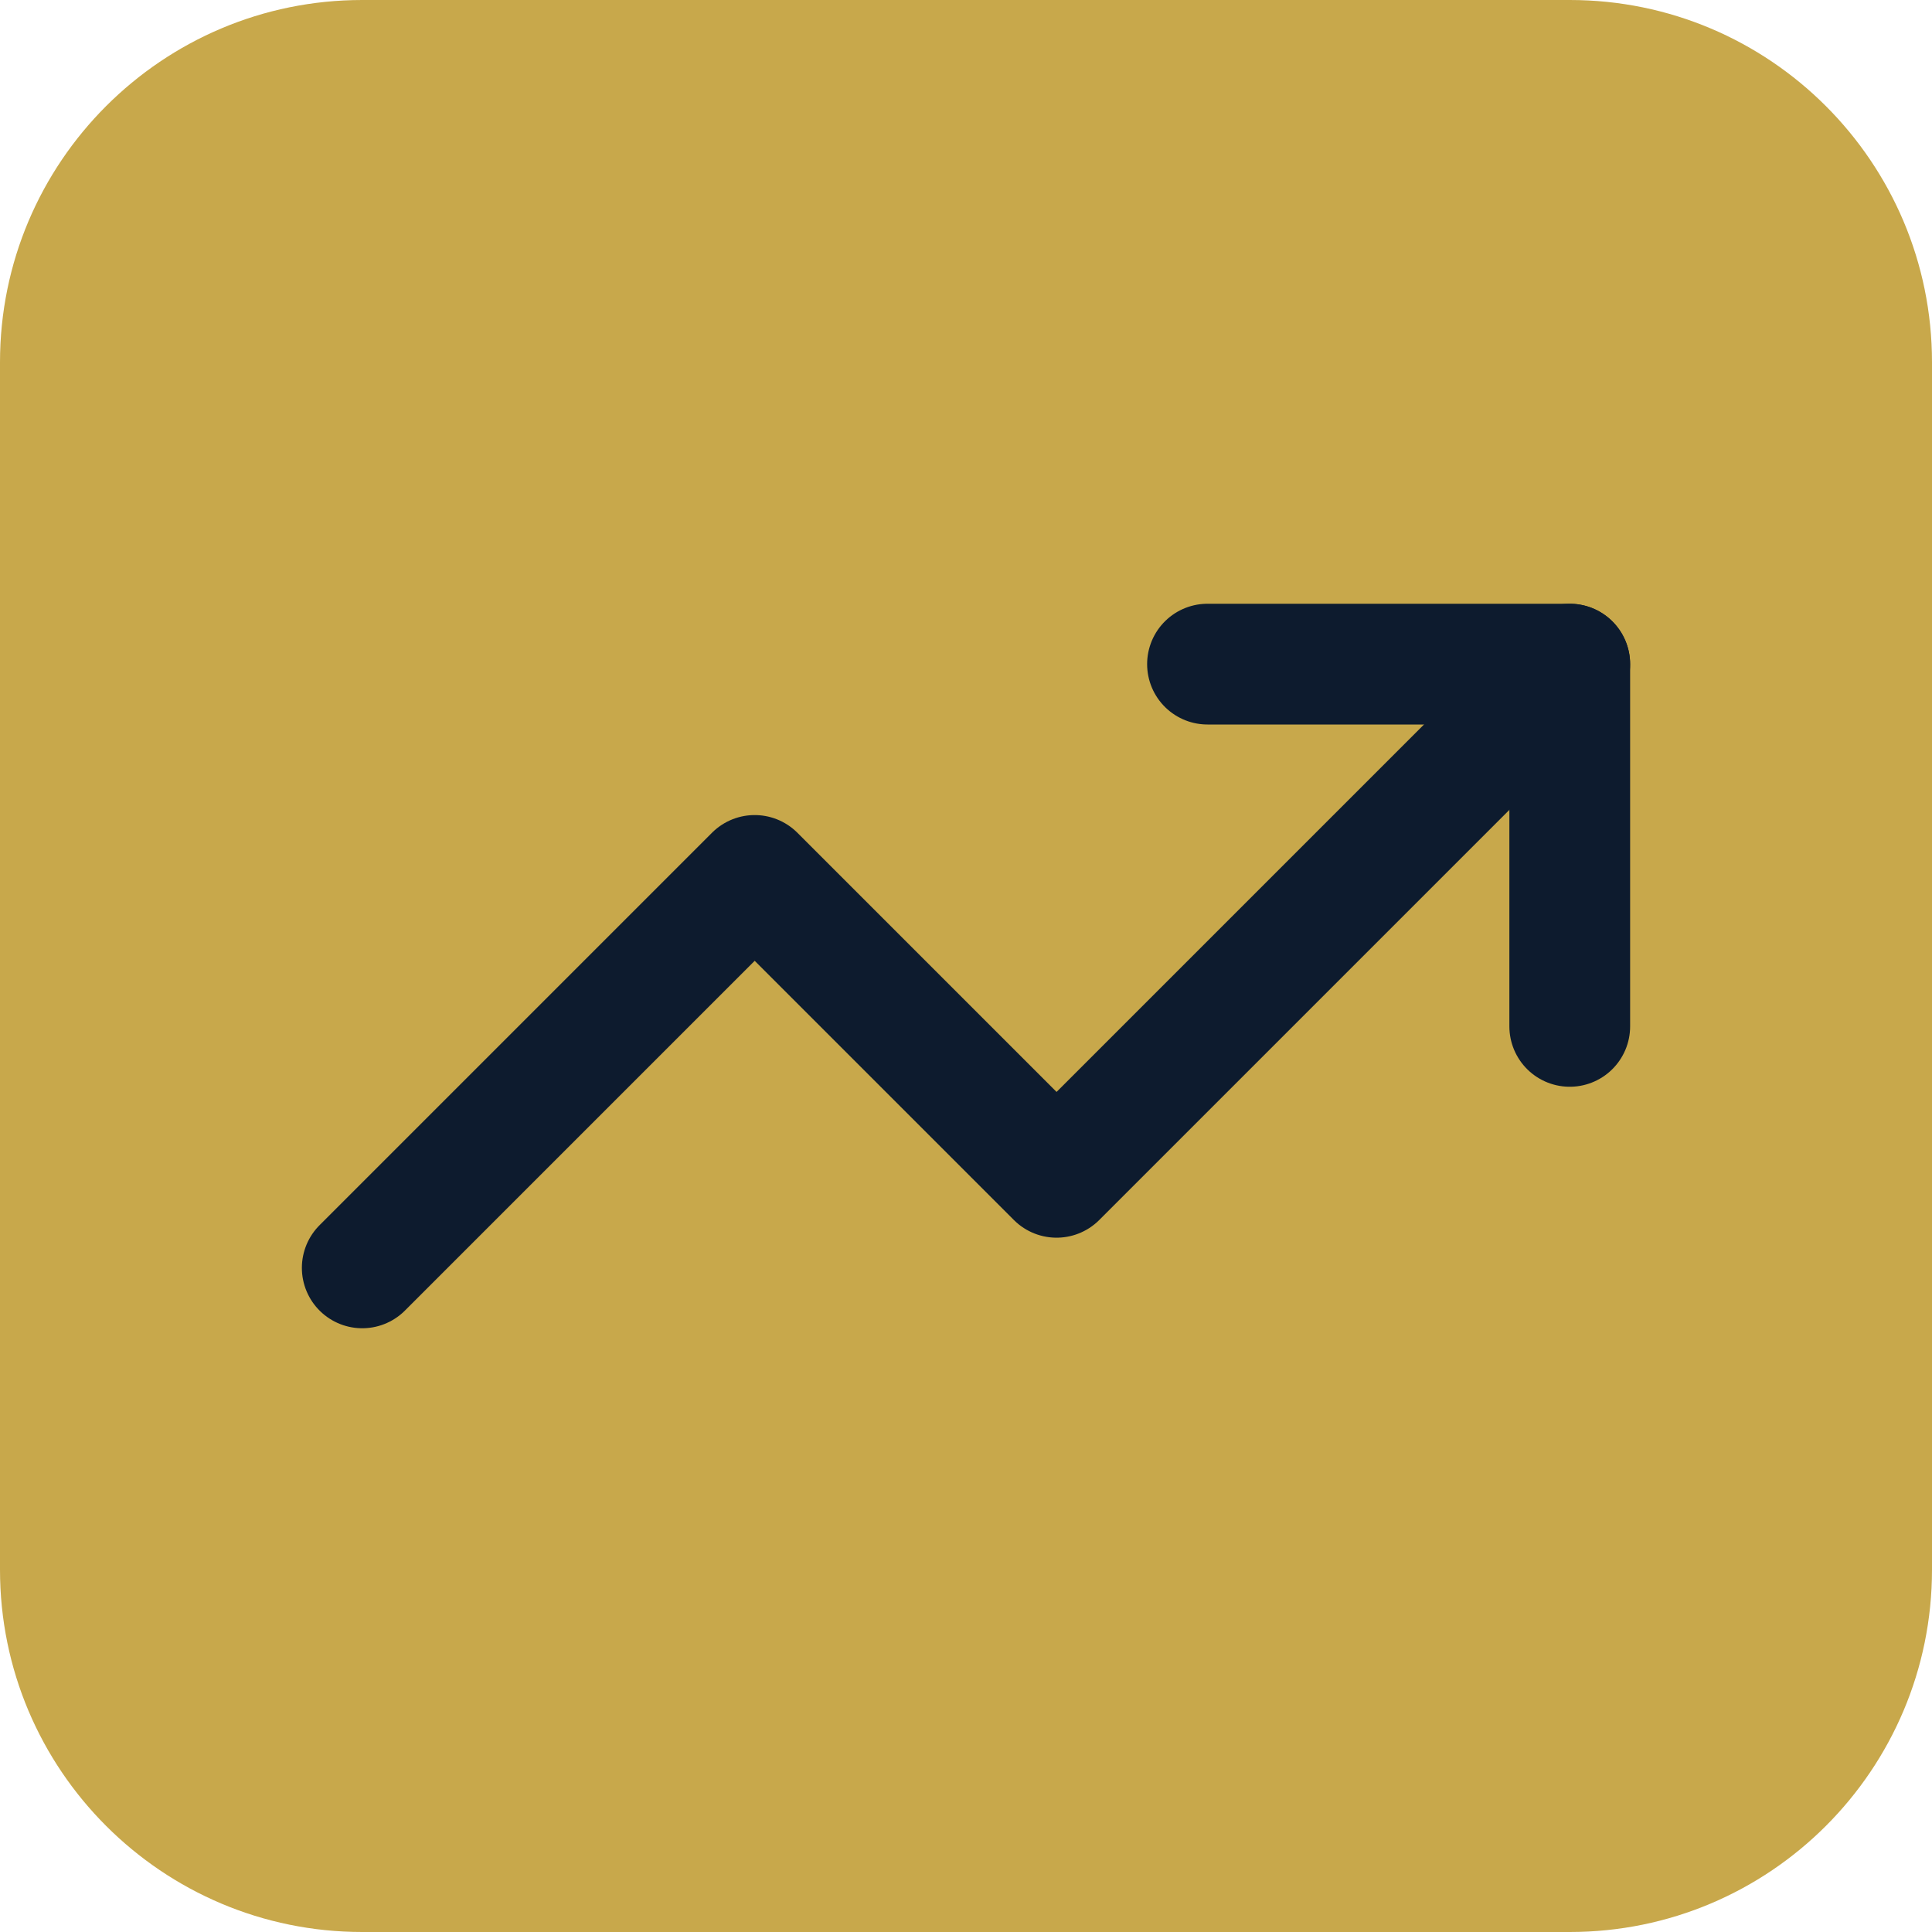
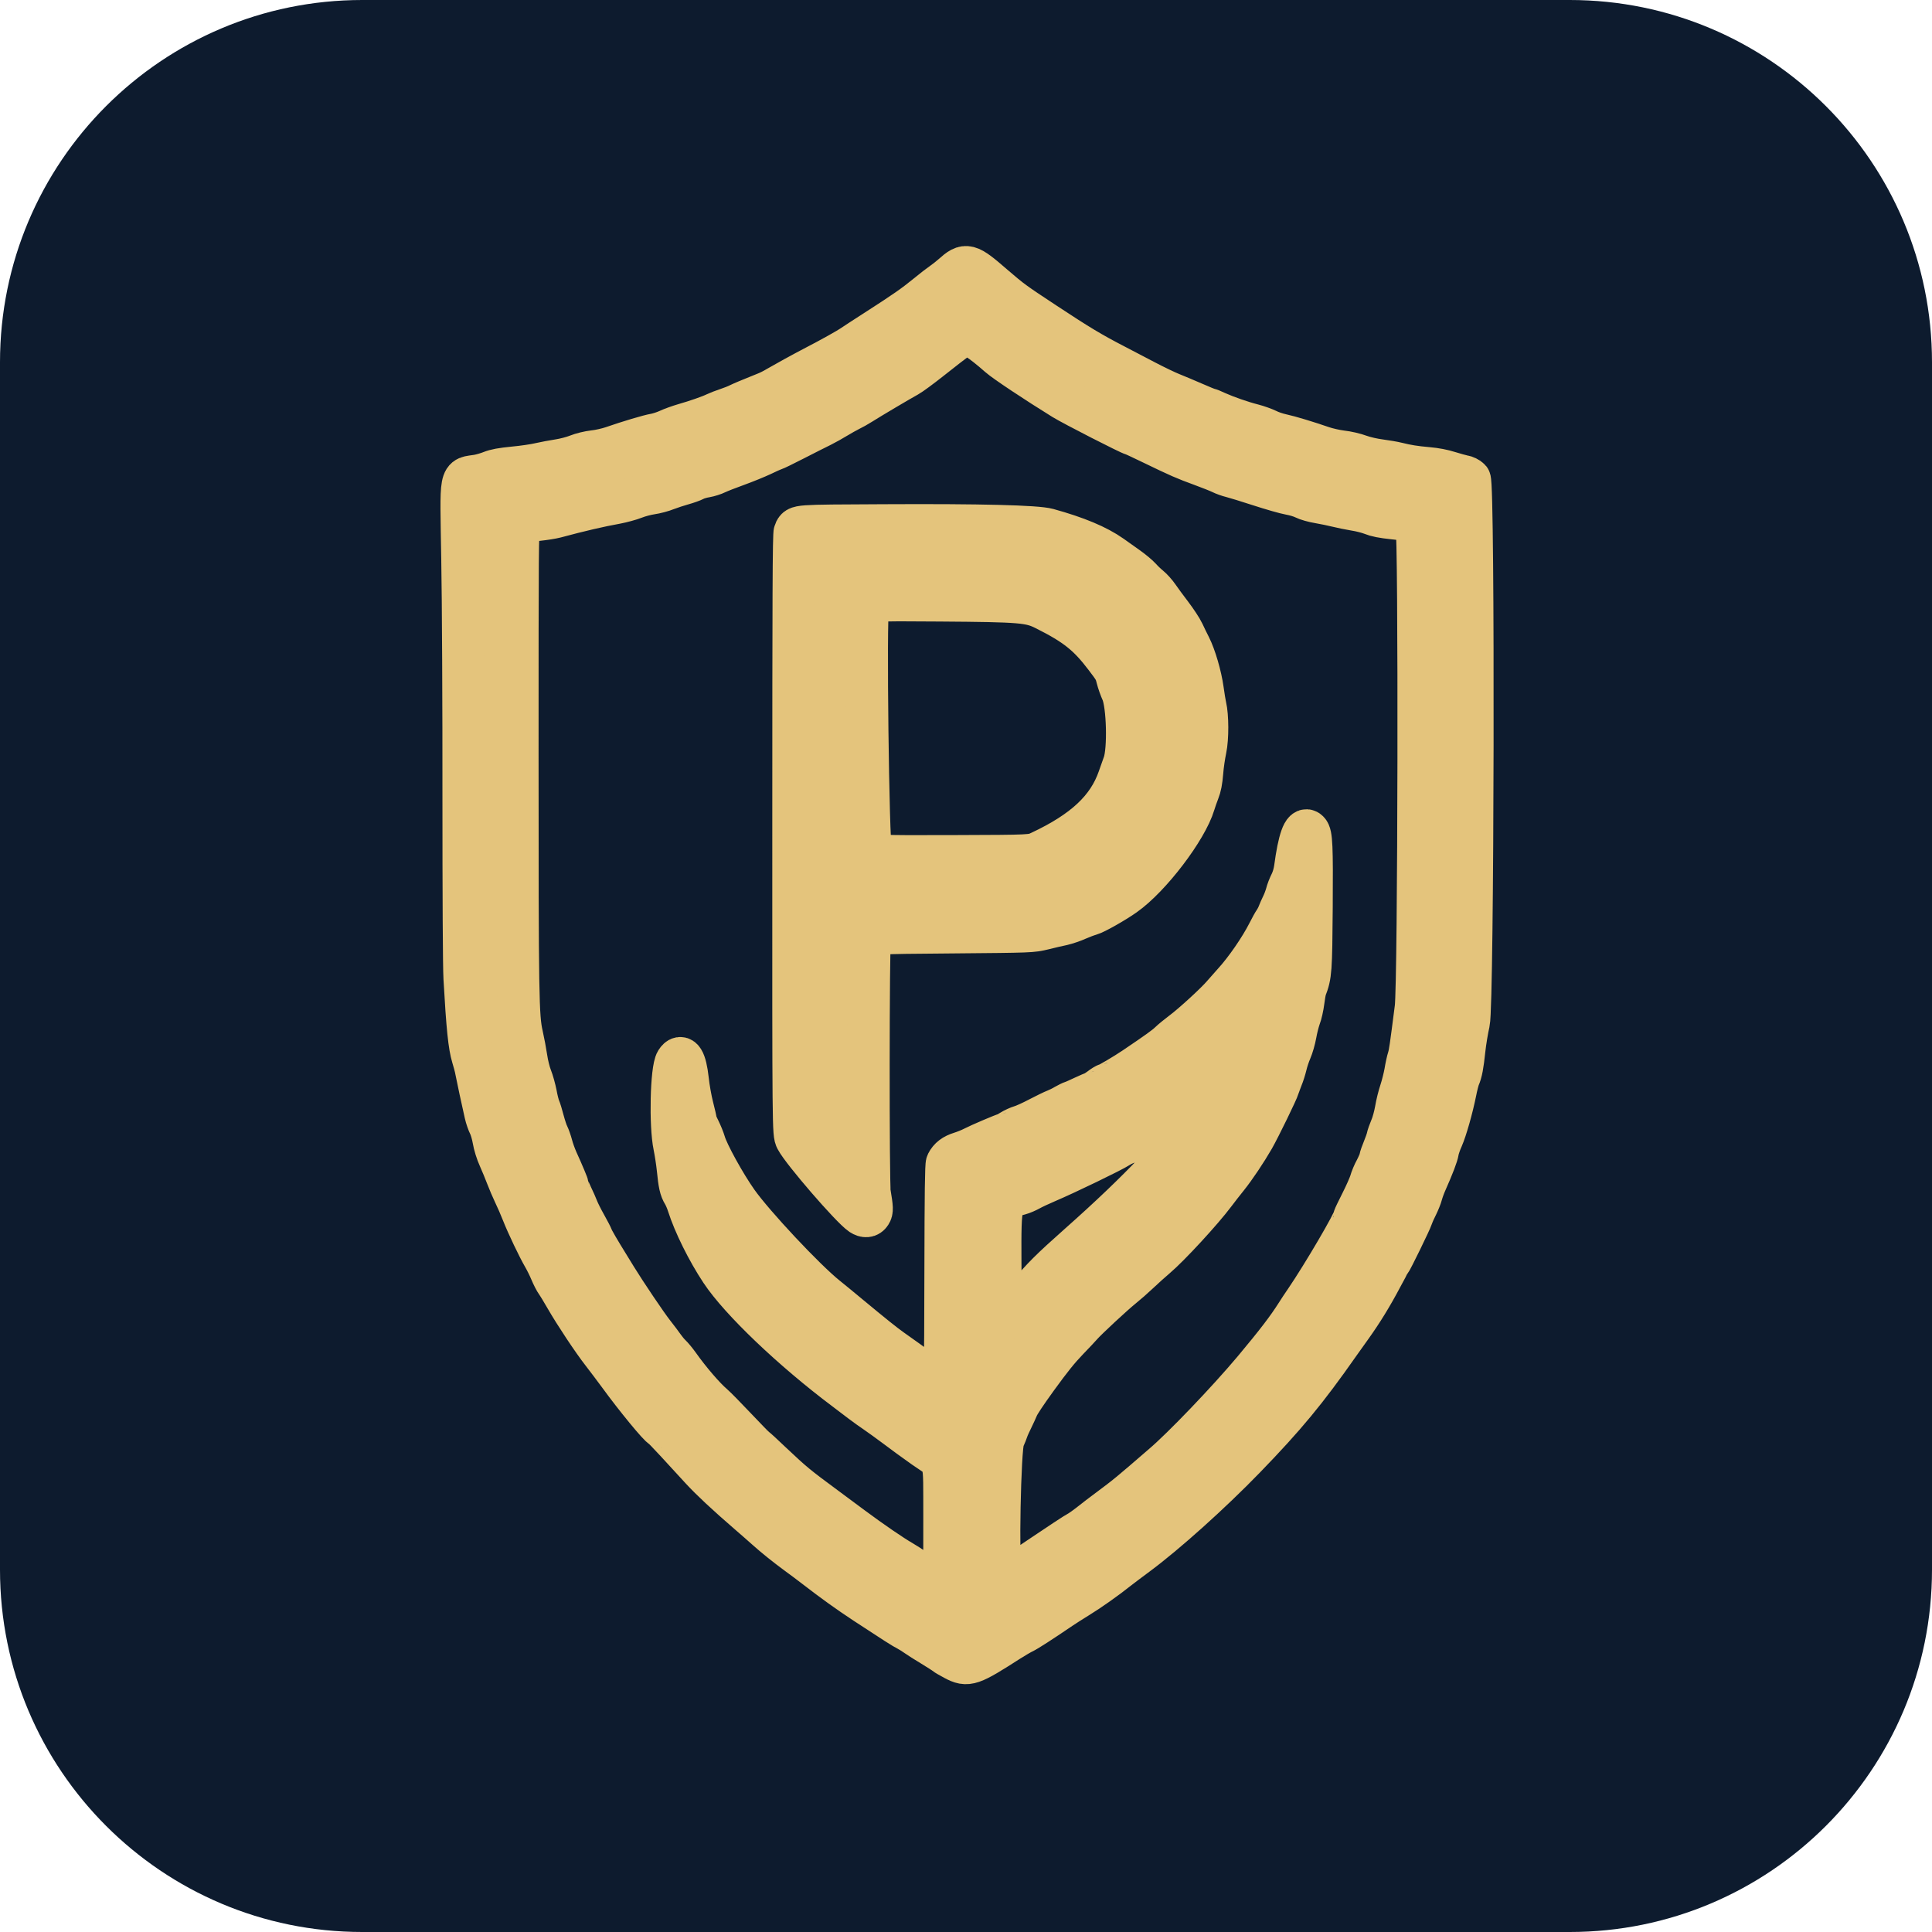
<svg xmlns="http://www.w3.org/2000/svg" viewBox="0 0 32 32">
-   <rect width="32" height="32" rx="6" fill="#C8A84B" />
-   <g transform="translate(4 4)" fill="none" stroke="#0D1B2E" stroke-width="2" stroke-linecap="round" stroke-linejoin="round">
-     <polyline points="22 7 13.5 15.5 8.5 10.5 2 17" />
-     <polyline points="16 7 22 7 22 13" />
+   <rect width="32" height="32" rx="6" fill="#0D1B2E" />
+   <g transform="translate(7.05 3.84) scale(0.1398)">
+     <path fill="#E4C47C" stroke="#E4C47C" stroke-width="5" stroke-linejoin="round" fill-rule="evenodd" d="M62.65 169.13C62.14 168.86 61.64 168.57 61.52 168.47C61.41 168.37 60.72 167.93 60.00 167.49C59.28 167.06 58.43 166.52 58.12 166.30C57.82 166.08 57.37 165.81 57.13 165.68C56.64 165.44 55.66 164.81 52.12 162.49C49.96 161.06 48.52 160.03 45.92 158.03C45.50 157.70 44.66 157.08 44.06 156.64C42.70 155.64 41.39 154.59 40.35 153.66C39.91 153.26 38.99 152.46 38.32 151.88C35.56 149.49 33.87 147.91 32.62 146.56C31.90 145.78 30.59 144.35 29.70 143.38C28.81 142.42 28.04 141.62 28.00 141.62C27.75 141.62 24.83 138.07 22.93 135.45C22.33 134.64 21.44 133.45 20.94 132.81C19.82 131.38 17.69 128.17 16.62 126.31C16.19 125.56 15.70 124.75 15.53 124.52C15.36 124.29 15.04 123.67 14.82 123.14C14.60 122.61 14.22 121.85 13.98 121.44C13.34 120.34 12.05 117.64 11.48 116.19C11.21 115.50 10.77 114.49 10.50 113.94C10.24 113.39 9.84 112.46 9.62 111.88C9.40 111.29 8.99 110.31 8.72 109.70C8.42 109.04 8.15 108.17 8.04 107.52C7.94 106.93 7.72 106.19 7.56 105.87C7.40 105.55 7.18 104.92 7.08 104.47C6.87 103.59 6.03 99.67 5.92 99.06C5.88 98.86 5.72 98.26 5.56 97.74C5.17 96.46 4.94 94.28 4.61 88.44C4.53 87.06 4.49 78.66 4.49 66.88C4.50 56.25 4.44 43.62 4.35 38.81C4.18 28.28 4.00 29.26 6.20 28.88C6.63 28.80 7.32 28.60 7.74 28.43C8.32 28.20 8.98 28.08 10.47 27.93C11.55 27.83 12.91 27.63 13.49 27.49C14.08 27.36 15.10 27.16 15.77 27.06C16.44 26.96 17.41 26.71 17.93 26.50C18.51 26.27 19.30 26.08 19.97 26.00C20.57 25.94 21.54 25.72 22.12 25.52C24.08 24.84 26.43 24.14 27.18 24.01C27.58 23.94 28.29 23.71 28.74 23.50C29.19 23.29 30.04 22.99 30.62 22.82C32.06 22.41 33.72 21.83 34.32 21.53C34.59 21.40 35.21 21.16 35.69 21.00C36.17 20.84 36.79 20.60 37.06 20.46C37.51 20.24 38.41 19.86 40.31 19.10C40.65 18.97 41.25 18.67 41.62 18.44C42.44 17.96 44.78 16.67 46.19 15.94C47.99 15.01 50.03 13.87 50.55 13.51C50.83 13.32 52.13 12.47 53.44 11.63C56.80 9.47 57.89 8.71 59.38 7.49C60.10 6.90 60.94 6.25 61.25 6.04C61.56 5.83 62.10 5.40 62.44 5.10C64.02 3.69 64.26 3.75 67.27 6.36C69.41 8.20 69.62 8.35 73.38 10.83C77.37 13.46 78.81 14.33 81.69 15.82C82.51 16.24 84.12 17.08 85.25 17.68C86.38 18.27 87.79 18.95 88.38 19.18C88.96 19.41 90.16 19.92 91.04 20.30C91.92 20.69 92.70 21.00 92.76 21.00C92.83 21.00 93.26 21.17 93.72 21.39C94.83 21.89 96.68 22.54 97.99 22.87C98.56 23.02 99.35 23.30 99.74 23.49C100.12 23.69 100.86 23.94 101.38 24.05C102.36 24.26 104.46 24.90 106.23 25.51C106.81 25.71 107.82 25.94 108.48 26.02C109.19 26.10 110.10 26.31 110.69 26.53C111.27 26.74 112.26 26.97 113.05 27.07C113.80 27.17 114.73 27.33 115.12 27.43C116.23 27.71 117.21 27.87 118.72 28.00C119.64 28.08 120.53 28.25 121.28 28.49C121.92 28.69 122.65 28.89 122.92 28.94C123.19 28.98 123.54 29.15 123.70 29.32C124.21 29.82 124.10 91.46 123.59 93.69C123.40 94.51 123.16 95.96 123.06 96.90C122.86 98.77 122.72 99.54 122.43 100.21C122.33 100.46 122.14 101.20 122.01 101.86C121.61 103.85 120.89 106.37 120.45 107.37C120.21 107.89 119.98 108.57 119.93 108.88C119.85 109.40 119.39 110.61 118.50 112.62C118.30 113.07 118.08 113.69 118.00 114.00C117.92 114.31 117.67 114.93 117.45 115.38C117.22 115.82 116.96 116.41 116.87 116.69C116.70 117.22 114.47 121.79 114.25 122.06C114.18 122.15 113.74 122.94 113.27 123.83C112.11 126.03 110.96 127.90 109.66 129.72C109.06 130.56 108.39 131.49 108.19 131.78C104.29 137.34 101.86 140.28 97.05 145.25C93.02 149.41 87.68 154.20 84.32 156.69C83.48 157.31 82.46 158.08 82.05 158.40C80.69 159.49 78.66 160.93 77.32 161.75C76.59 162.20 75.64 162.80 75.22 163.09C72.97 164.62 71.21 165.76 70.73 165.98C70.43 166.12 69.71 166.55 69.12 166.92C64.60 169.82 64.21 169.96 62.65 169.13ZM61.00 159.75C61.43 159.52 61.48 158.81 61.46 152.35C61.43 144.86 61.73 145.88 59.05 144.00C58.03 143.28 56.51 142.18 55.69 141.55C54.86 140.93 53.82 140.18 53.38 139.88C52.93 139.58 52.14 139.01 51.62 138.62C51.11 138.23 50.25 137.58 49.71 137.17C43.42 132.45 37.29 126.59 35.00 123.14C33.39 120.71 31.82 117.54 31.09 115.25C30.95 114.80 30.70 114.23 30.54 113.97C30.19 113.40 30.06 112.84 29.88 111.00C29.80 110.21 29.61 109.00 29.47 108.31C28.95 105.86 29.10 99.22 29.70 98.28C30.30 97.34 30.79 98.13 31.05 100.45C31.15 101.41 31.41 102.86 31.62 103.67C31.83 104.48 32.00 105.23 32.00 105.34C32.00 105.45 32.19 105.91 32.42 106.36C32.65 106.82 32.94 107.53 33.06 107.94C33.41 109.16 35.44 112.85 36.92 114.94C38.87 117.69 44.94 124.16 47.47 126.19C47.90 126.53 49.13 127.54 50.21 128.44C53.02 130.77 54.33 131.82 55.25 132.47C58.17 134.54 58.75 134.97 59.25 135.41C59.97 136.04 60.43 136.27 60.85 136.23C61.59 136.14 61.56 136.61 61.59 123.03C61.61 113.85 61.65 110.56 61.76 110.35C62.07 109.74 62.56 109.37 63.37 109.12C63.82 108.98 64.50 108.71 64.88 108.51C65.63 108.12 68.54 106.88 68.70 106.88C68.75 106.88 69.05 106.71 69.36 106.51C69.68 106.31 70.22 106.06 70.56 105.96C70.91 105.86 71.84 105.44 72.63 105.02C73.42 104.61 74.32 104.17 74.63 104.05C74.94 103.93 75.45 103.68 75.76 103.49C76.08 103.31 76.47 103.11 76.64 103.06C76.80 103.01 77.40 102.75 77.96 102.48C78.52 102.22 79.03 102.00 79.09 102.00C79.16 102.00 79.51 101.77 79.88 101.50C80.24 101.22 80.61 101.00 80.68 101.00C80.85 101.00 82.80 99.85 83.96 99.07C86.76 97.18 87.62 96.56 88.12 96.08C88.43 95.78 89.12 95.22 89.64 94.83C90.84 93.94 93.65 91.37 94.45 90.42C94.79 90.03 95.37 89.37 95.75 88.95C97.13 87.44 98.89 84.89 99.83 83.03C100.12 82.46 100.46 81.84 100.59 81.66C100.72 81.47 100.91 81.12 101.00 80.88C101.09 80.63 101.32 80.13 101.50 79.75C101.69 79.37 101.90 78.79 101.99 78.45C102.07 78.12 102.30 77.52 102.51 77.11C102.74 76.64 102.92 76.03 103.01 75.41C103.46 72.03 104.02 70.46 104.57 71.02C104.96 71.40 105.02 72.76 104.97 80.02C104.91 87.56 104.88 88.07 104.26 89.66C104.19 89.85 104.07 90.52 103.99 91.16C103.91 91.79 103.72 92.67 103.55 93.10C103.39 93.54 103.17 94.41 103.06 95.04C102.95 95.67 102.69 96.56 102.49 97.02C102.29 97.47 102.04 98.23 101.93 98.70C101.82 99.16 101.60 99.86 101.44 100.24C101.29 100.62 101.12 101.08 101.07 101.25C100.92 101.79 98.81 106.11 98.09 107.38C97.19 108.94 95.91 110.85 95.00 111.99C94.52 112.58 93.84 113.46 93.48 113.94C91.97 115.96 88.09 120.17 86.50 121.51C85.98 121.95 85.08 122.76 84.50 123.31C83.92 123.86 83.03 124.64 82.53 125.04C81.55 125.82 78.29 128.84 77.69 129.54C77.48 129.78 76.75 130.56 76.06 131.27C74.94 132.44 74.09 133.50 72.41 135.81C71.10 137.62 70.29 138.84 70.13 139.25C70.03 139.49 69.75 140.11 69.50 140.62C69.24 141.14 68.99 141.70 68.94 141.88C68.89 142.05 68.67 142.58 68.46 143.06C68.02 144.05 67.75 158.11 68.15 158.88C68.56 159.65 69.55 159.24 73.12 156.80C74.77 155.68 77.12 154.13 77.44 153.97C77.64 153.86 78.16 153.50 78.58 153.17C79.32 152.58 79.79 152.22 82.19 150.42C82.81 149.96 84.06 148.93 84.98 148.13C85.89 147.34 86.94 146.43 87.31 146.12C89.68 144.11 94.98 138.58 98.13 134.83C100.82 131.61 102.12 129.91 103.19 128.22C103.39 127.89 103.88 127.16 104.27 126.59C106.30 123.61 110.00 117.30 110.00 116.80C110.00 116.74 110.39 115.93 110.86 115.00C111.33 114.07 111.81 112.99 111.93 112.59C112.04 112.19 112.32 111.52 112.56 111.09C112.79 110.66 113.02 110.12 113.07 109.89C113.11 109.65 113.31 109.09 113.50 108.64C113.69 108.18 113.89 107.62 113.94 107.38C113.99 107.13 114.19 106.57 114.38 106.12C114.58 105.67 114.83 104.75 114.95 104.06C115.06 103.38 115.32 102.35 115.52 101.76C115.71 101.18 115.96 100.19 116.07 99.57C116.17 98.95 116.34 98.18 116.44 97.88C116.61 97.32 116.69 96.79 117.31 91.94C117.69 89.03 117.77 35.43 117.40 34.78C117.13 34.31 116.58 34.13 114.68 33.94C113.36 33.80 112.64 33.66 112.08 33.43C111.66 33.26 110.78 33.03 110.12 32.93C109.47 32.82 108.52 32.63 108.00 32.50C107.48 32.37 106.53 32.17 105.88 32.06C105.20 31.95 104.42 31.73 104.06 31.55C103.72 31.37 102.98 31.15 102.41 31.05C101.85 30.95 100.21 30.48 98.77 30.01C97.33 29.54 95.85 29.09 95.48 29.00C95.11 28.91 94.55 28.71 94.23 28.55C93.91 28.39 92.87 27.98 91.92 27.63C89.92 26.90 89.28 26.62 86.16 25.11C84.91 24.50 83.83 24.00 83.77 24.00C83.53 24.00 76.73 20.52 75.56 19.80C72.31 17.79 68.66 15.36 67.96 14.74C65.76 12.81 64.58 12.06 63.91 12.17C63.46 12.24 63.26 12.39 59.69 15.20C58.60 16.06 57.44 16.91 57.13 17.08C56.23 17.57 52.68 19.67 51.56 20.38C51.15 20.64 50.53 20.99 50.19 21.15C49.84 21.32 49.17 21.70 48.69 21.99C48.21 22.29 47.39 22.74 46.88 23.00C46.36 23.25 44.94 23.97 43.73 24.59C42.51 25.22 41.39 25.76 41.23 25.81C41.07 25.85 40.43 26.14 39.81 26.44C39.19 26.73 37.87 27.27 36.88 27.63C35.88 27.99 34.80 28.41 34.48 28.57C34.16 28.73 33.56 28.92 33.15 28.99C32.74 29.05 32.17 29.22 31.90 29.36C31.62 29.51 30.95 29.74 30.42 29.89C29.88 30.04 29.05 30.31 28.56 30.50C28.08 30.70 27.24 30.92 26.69 31.00C26.14 31.08 25.27 31.31 24.75 31.52C24.24 31.72 23.25 31.99 22.56 32.12C20.60 32.47 18.24 33.02 15.38 33.79C15.00 33.89 14.07 34.04 13.31 34.12C11.68 34.30 11.38 34.42 11.09 35.00C10.89 35.41 10.88 36.96 10.88 62.06C10.88 90.71 10.92 93.00 11.42 95.19C11.59 95.94 11.82 97.16 11.93 97.90C12.04 98.66 12.28 99.63 12.49 100.15C12.69 100.65 12.94 101.57 13.06 102.18C13.17 102.80 13.35 103.50 13.45 103.74C13.56 103.99 13.78 104.71 13.94 105.34C14.11 105.97 14.35 106.71 14.49 106.97C14.62 107.24 14.82 107.81 14.94 108.26C15.05 108.70 15.33 109.48 15.56 110.00C16.31 111.65 16.87 113.01 16.88 113.14C16.88 113.22 17.07 113.69 17.31 114.20C17.56 114.71 17.87 115.42 18.01 115.78C18.15 116.14 18.57 116.98 18.94 117.63C19.31 118.29 19.68 119.00 19.75 119.19C19.88 119.53 20.56 120.70 21.62 122.41C21.86 122.80 22.29 123.49 22.56 123.94C23.64 125.70 26.19 129.49 26.99 130.50C27.45 131.08 28.00 131.82 28.21 132.12C28.43 132.43 28.78 132.86 29.00 133.06C29.22 133.27 29.66 133.80 29.98 134.25C31.27 136.07 33.04 138.13 34.07 139.00C34.35 139.24 35.55 140.46 36.74 141.72C37.92 142.97 38.97 144.04 39.06 144.09C39.15 144.14 40.00 144.92 40.95 145.83C43.54 148.27 43.94 148.60 47.38 151.14C48.23 151.78 49.67 152.84 50.56 153.50C52.85 155.20 55.28 156.86 56.38 157.49C56.89 157.79 57.53 158.20 57.79 158.40C59.15 159.47 60.49 160.03 61.00 159.75ZM69.61 128.03C69.98 127.64 70.77 126.72 71.36 126.00C73.02 123.98 74.05 122.95 77.43 119.95C84.51 113.68 89.53 108.39 91.57 105.06C91.70 104.86 92.05 104.36 92.36 103.97C93.10 103.01 93.16 102.33 92.52 102.27C92.16 102.24 91.82 102.42 90.20 103.51C86.21 106.23 83.92 107.65 83.06 107.96C82.79 108.05 82.37 108.26 82.12 108.42C81.26 108.97 75.97 111.53 73.56 112.56C72.81 112.88 71.91 113.30 71.56 113.50C71.22 113.69 70.68 113.92 70.38 114.00C68.08 114.60 68.06 114.69 68.09 122.05C68.13 129.49 68.15 129.57 69.61 128.03ZM51.61 116.41C50.43 115.62 44.65 108.93 43.91 107.50C43.56 106.81 43.56 106.81 43.57 71.31C43.57 42.99 43.60 35.76 43.73 35.53C44.14 34.79 43.63 34.82 54.29 34.77C65.71 34.71 72.38 34.88 73.72 35.25C77.13 36.19 79.56 37.21 81.25 38.40C81.63 38.67 82.45 39.25 83.08 39.70C83.71 40.14 84.44 40.75 84.70 41.04C84.95 41.33 85.41 41.77 85.72 42.02C86.03 42.27 86.52 42.81 86.80 43.22C87.08 43.64 87.78 44.58 88.35 45.33C88.92 46.08 89.56 47.05 89.77 47.50C89.98 47.95 90.33 48.68 90.56 49.12C91.16 50.30 91.83 52.59 92.06 54.25C92.17 55.04 92.31 55.91 92.38 56.19C92.66 57.37 92.67 59.99 92.39 61.31C92.24 62.00 92.06 63.22 92.00 64.03C91.91 65.11 91.79 65.72 91.56 66.30C91.39 66.73 91.16 67.39 91.05 67.76C90.15 70.77 85.85 76.43 82.81 78.57C81.65 79.40 79.29 80.73 78.74 80.88C78.43 80.96 77.76 81.21 77.24 81.44C76.72 81.68 75.90 81.95 75.43 82.06C74.95 82.16 73.94 82.39 73.19 82.58C71.81 82.91 71.81 82.91 62.56 82.99C52.70 83.07 52.87 83.06 52.63 83.68C52.44 84.17 52.42 112.77 52.61 113.88C52.91 115.68 52.92 115.97 52.70 116.31C52.46 116.68 52.07 116.71 51.61 116.41ZM72.81 73.47C78.00 71.04 80.85 68.37 82.11 64.75C82.32 64.17 82.59 63.38 82.73 63.00C83.32 61.34 83.18 56.06 82.52 54.53C82.31 54.07 82.05 53.33 81.94 52.89C81.71 51.98 81.62 51.82 80.52 50.38C78.51 47.73 77.00 46.53 73.41 44.73C71.60 43.82 70.62 43.74 60.94 43.67C52.49 43.61 52.73 43.58 52.41 44.50C52.08 45.46 52.41 72.74 52.76 73.39C53.09 74.00 52.93 74.00 62.69 73.97C71.81 73.94 71.81 73.94 72.81 73.47Z" />
  </g>
</svg>
